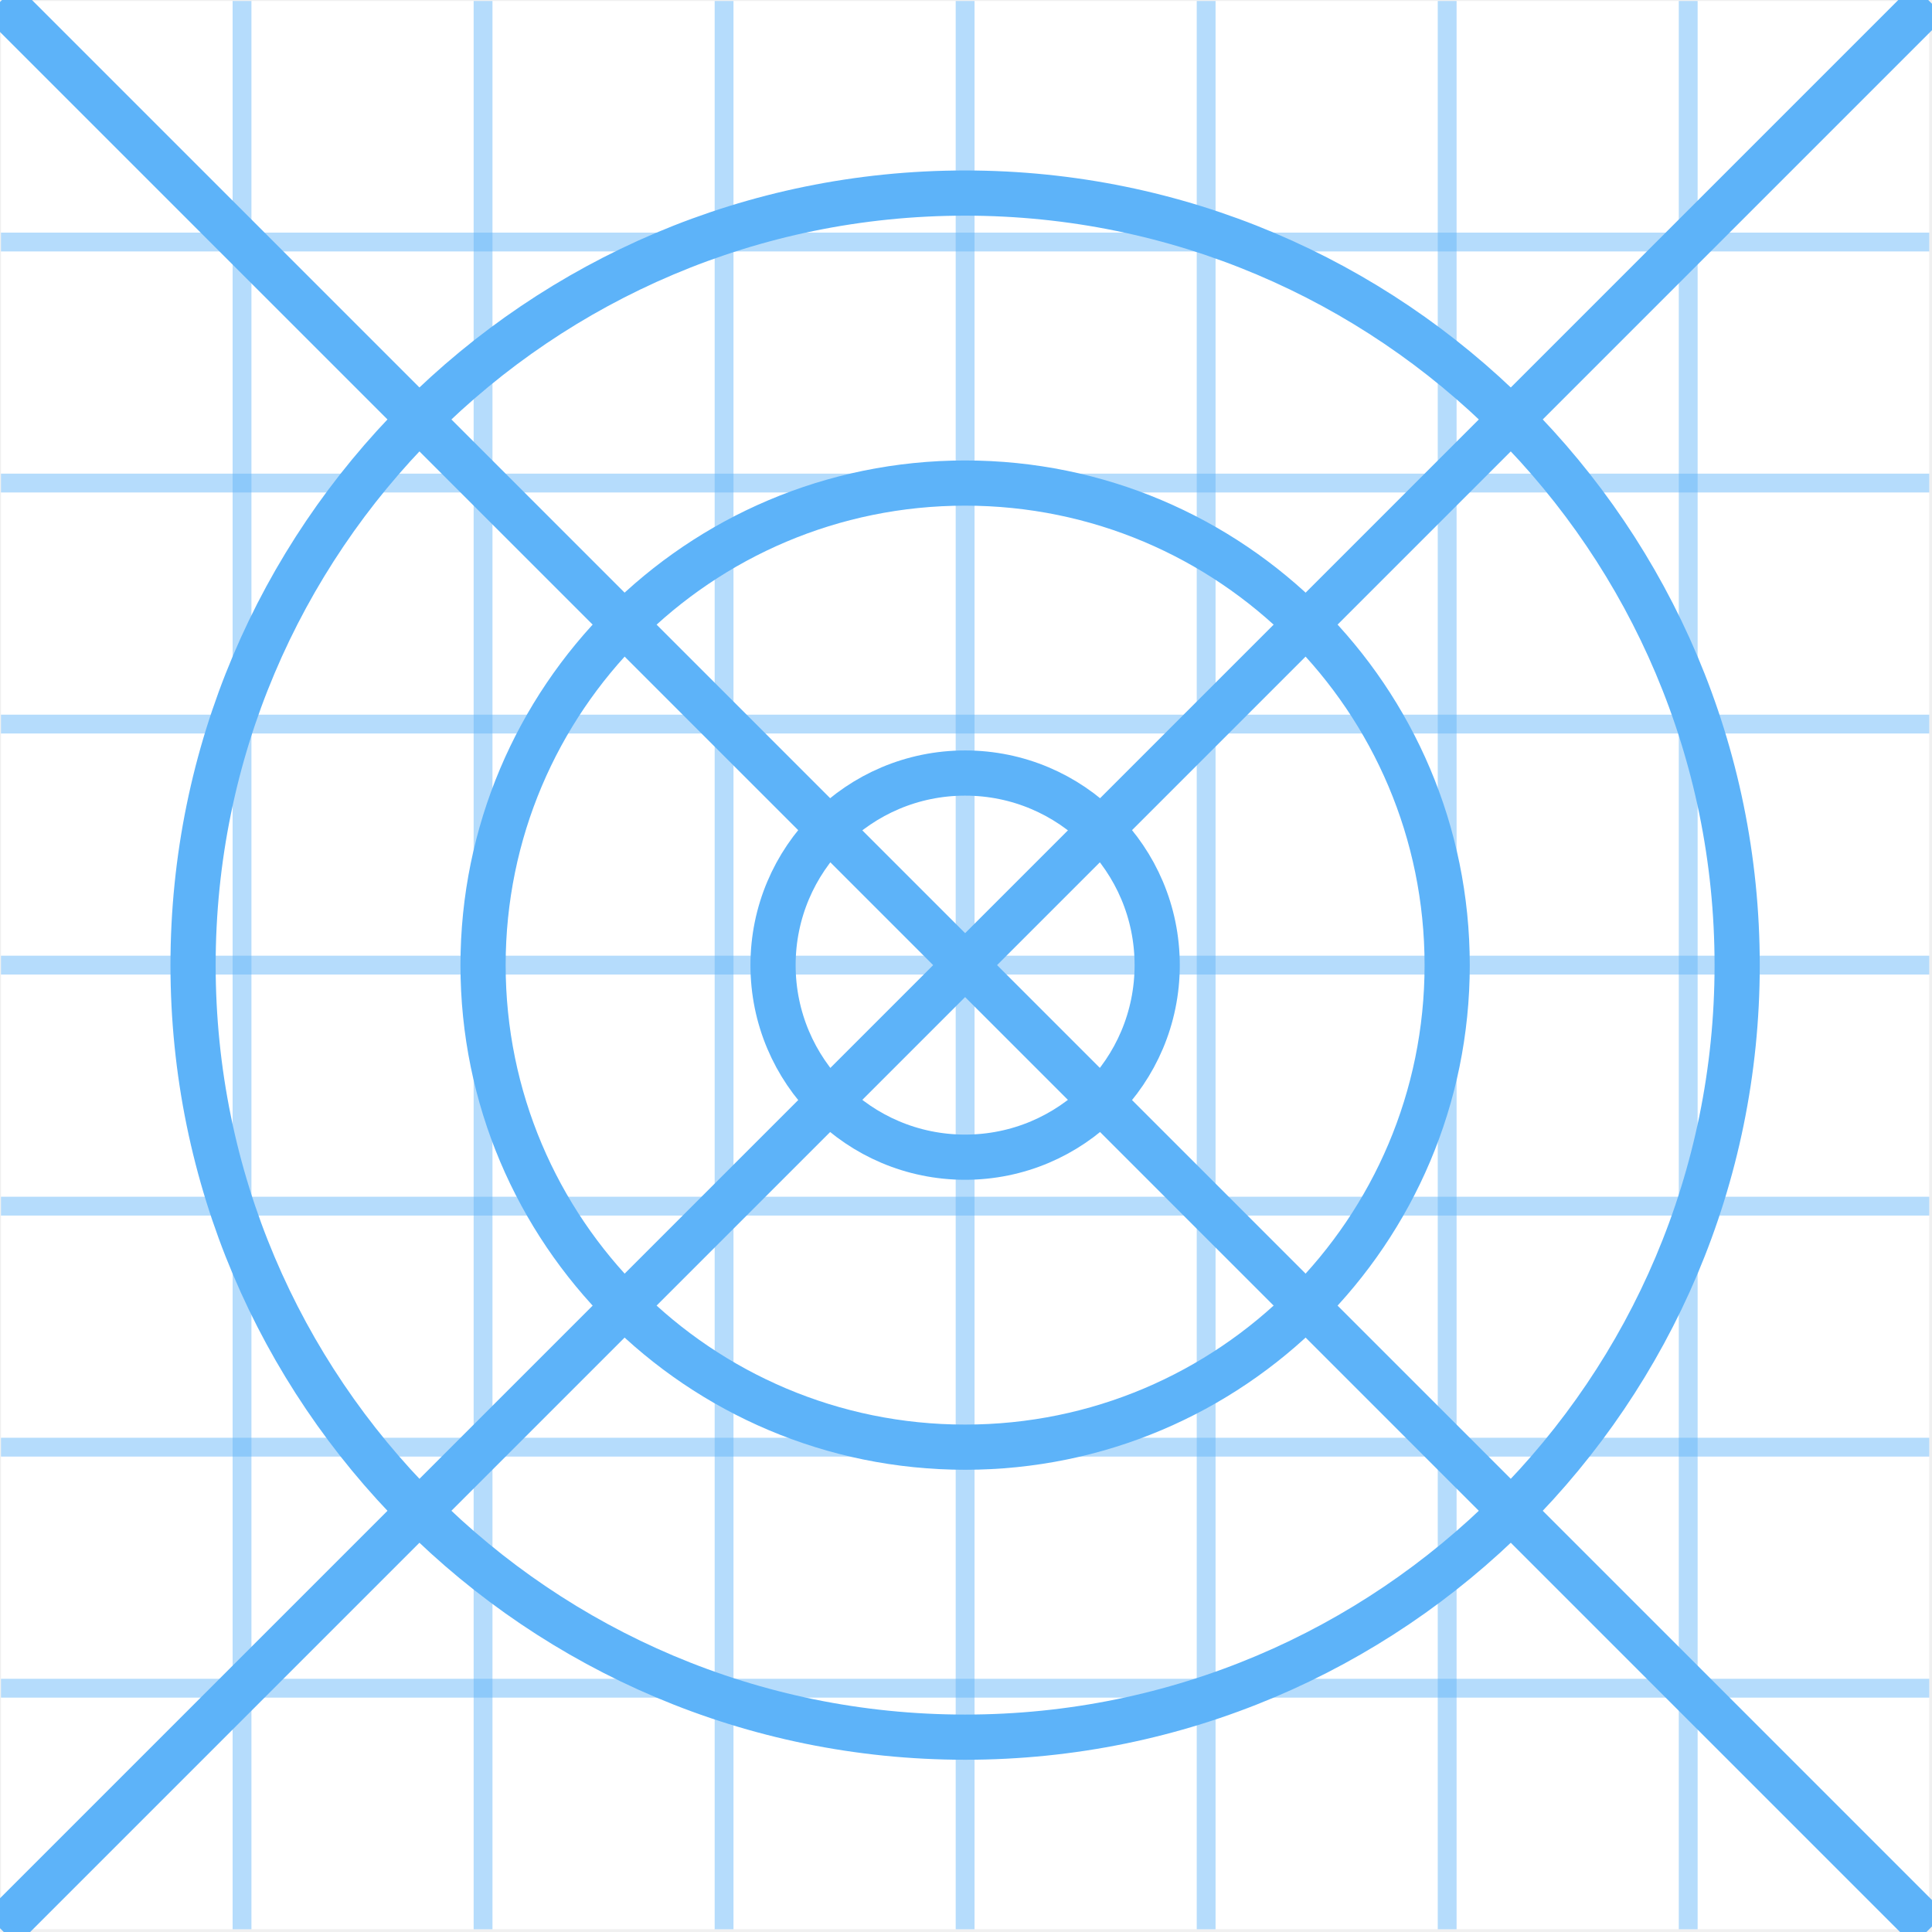
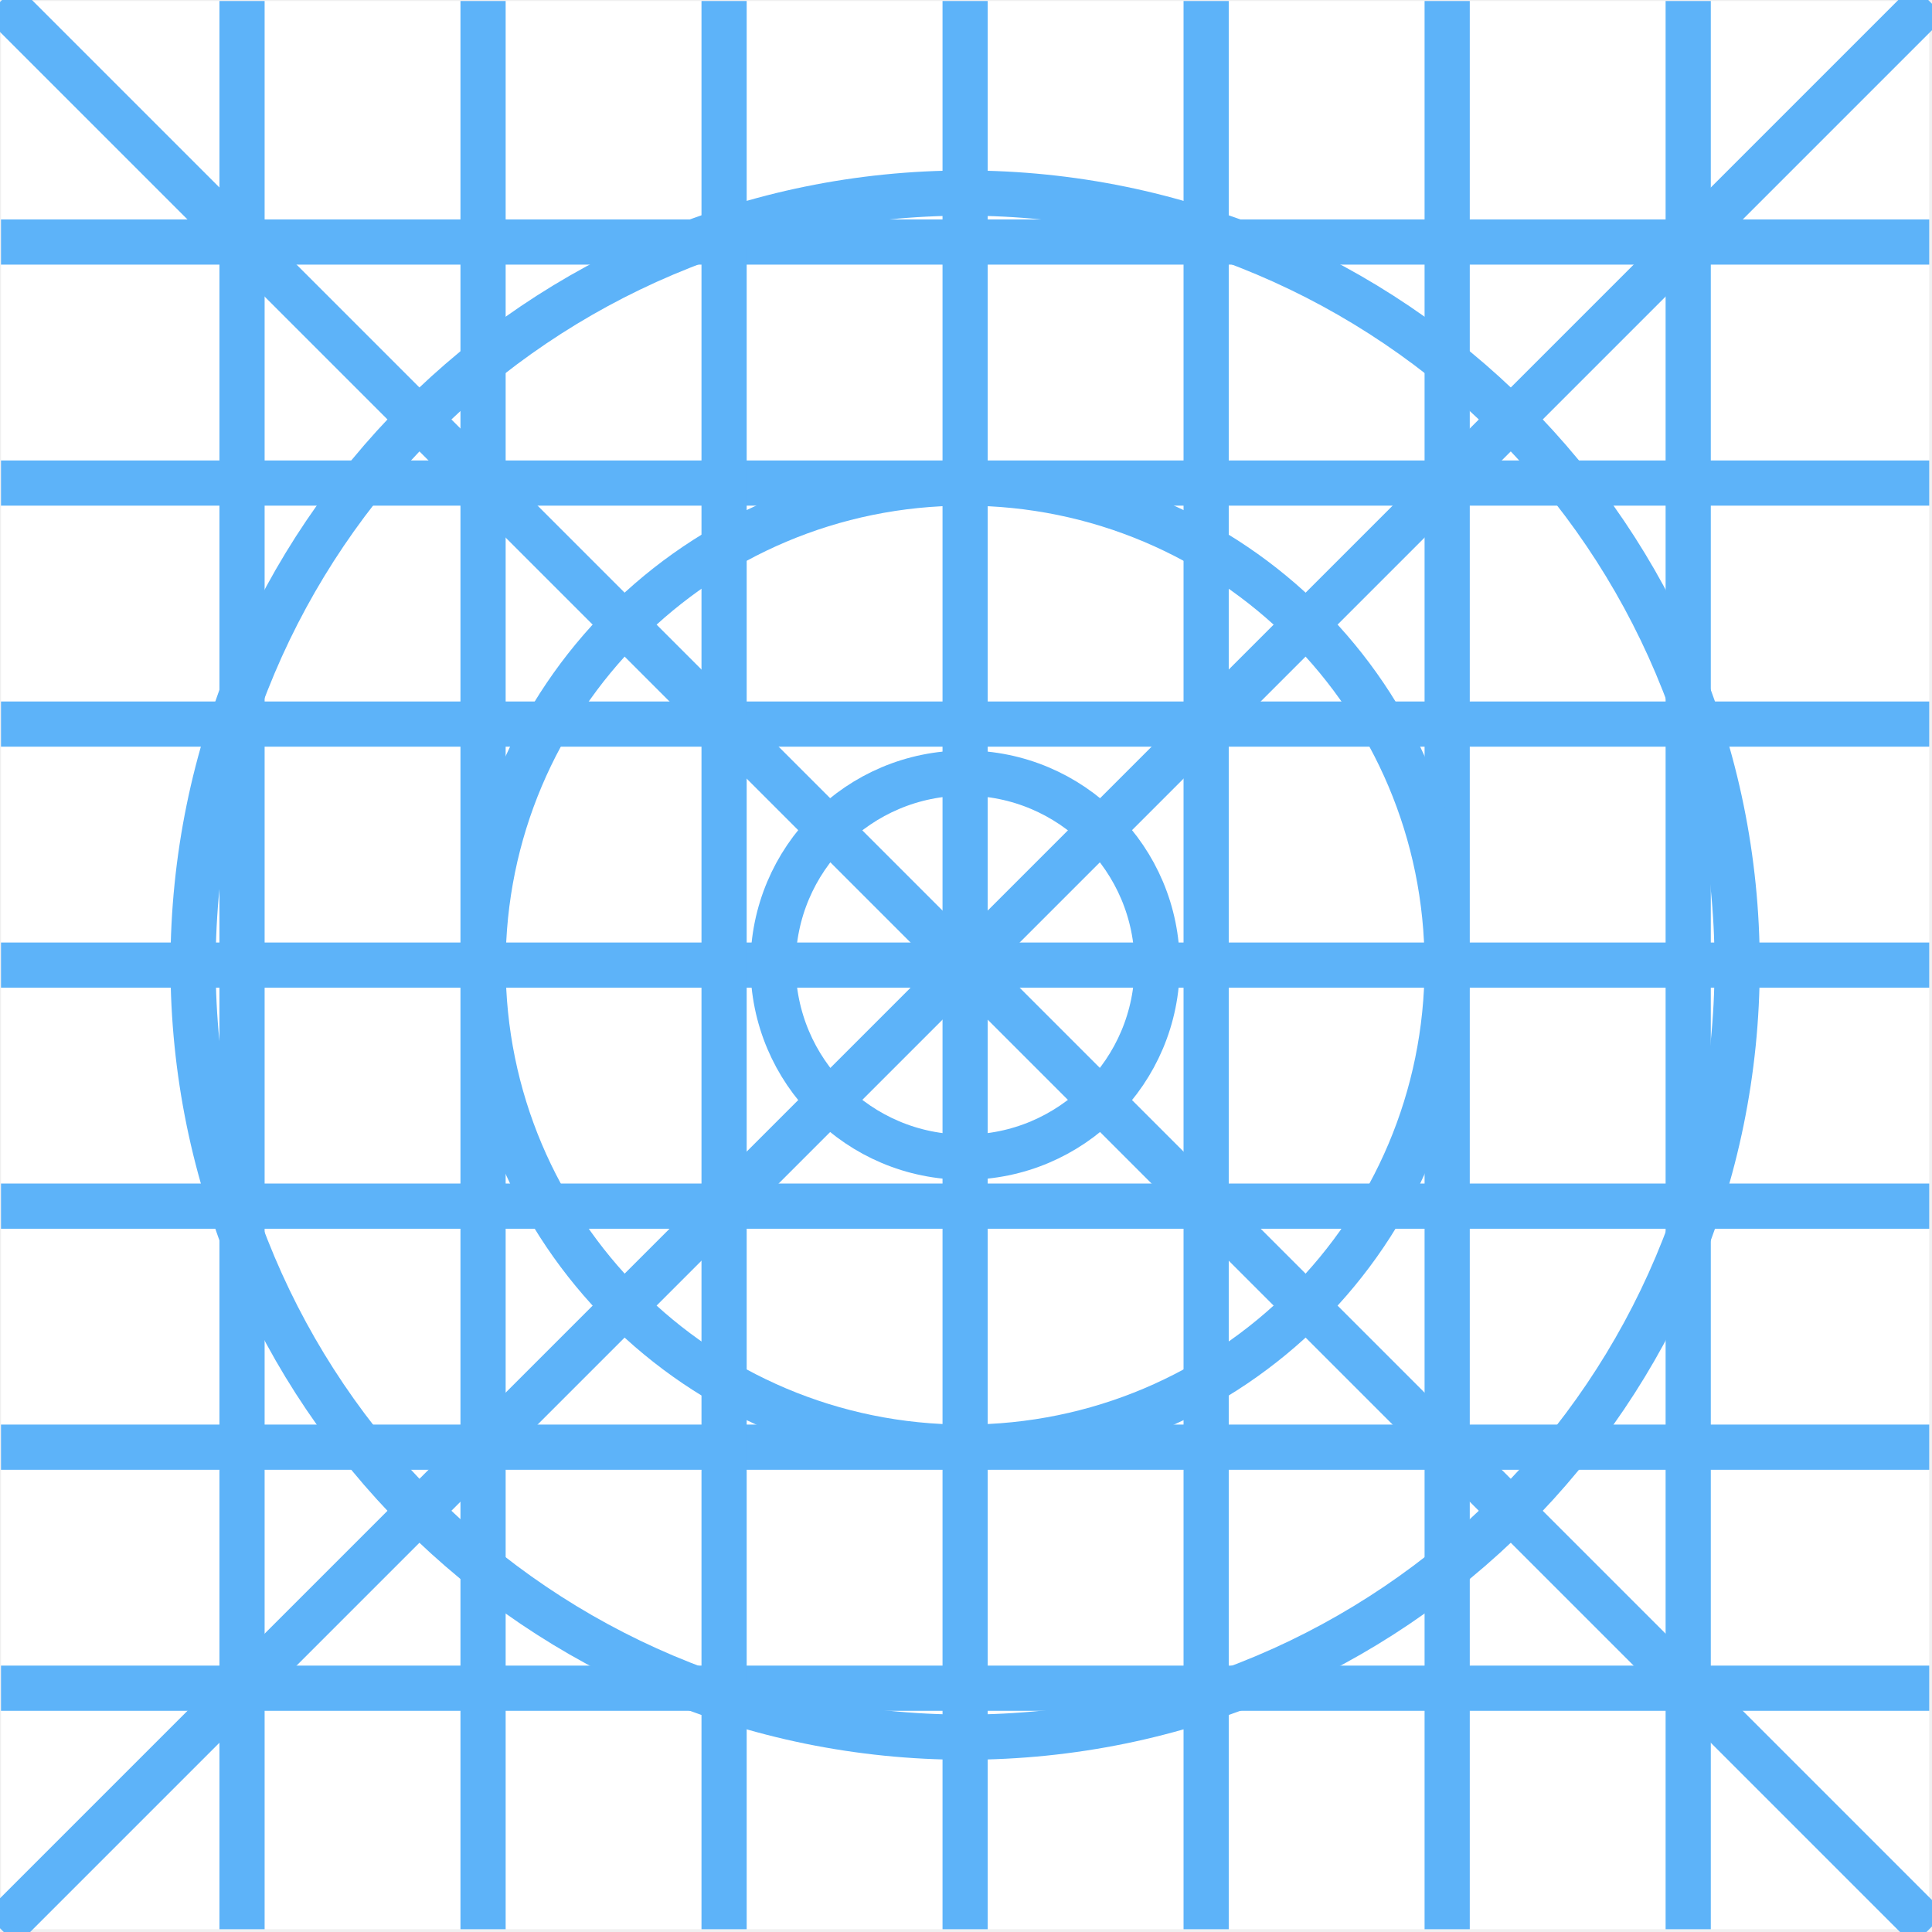
<svg xmlns="http://www.w3.org/2000/svg" width="1026" height="1026" viewBox="0 0 1026 1026" fill="none">
-   <style>
- path { stroke-width: 24; }
- path:nth-of-type(-n+14) { opacity: .46; stroke-width: 10; }
- </style>
+   <style>path { opacity: 1; stroke-width: 24; }</style>
  <rect width="1024" height="1024" transform="translate(0.53033 0.530334)" fill="white" style="fill:white;fill-opacity:1;" />
  <path d="M1024.53 896.53H0.53" stroke="#5DB3F9" style="stroke:#5DB3F9;stroke:color(display-p3 0.365 0.702 0.977);stroke-opacity:1;" stroke-width="1.5" stroke-miterlimit="10" />
  <path d="M1024.53 768.53H0.53" stroke="#5DB3F9" style="stroke:#5DB3F9;stroke:color(display-p3 0.365 0.702 0.977);stroke-opacity:1;" stroke-width="1.5" stroke-miterlimit="10" />
  <path d="M1024.53 640.53H0.53" stroke="#5DB3F9" style="stroke:#5DB3F9;stroke:color(display-p3 0.365 0.702 0.977);stroke-opacity:1;" stroke-width="1.5" stroke-miterlimit="10" />
  <path d="M1024.53 512.53H0.53" stroke="#5DB3F9" style="stroke:#5DB3F9;stroke:color(display-p3 0.365 0.702 0.977);stroke-opacity:1;" stroke-width="1.5" stroke-miterlimit="10" />
  <path d="M1024.53 384.53H0.53" stroke="#5DB3F9" style="stroke:#5DB3F9;stroke:color(display-p3 0.365 0.702 0.977);stroke-opacity:1;" stroke-width="1.5" stroke-miterlimit="10" />
  <path d="M1024.53 256.53H0.53" stroke="#5DB3F9" style="stroke:#5DB3F9;stroke:color(display-p3 0.365 0.702 0.977);stroke-opacity:1;" stroke-width="1.5" stroke-miterlimit="10" />
  <path d="M1024.53 128.53H0.53" stroke="#5DB3F9" style="stroke:#5DB3F9;stroke:color(display-p3 0.365 0.702 0.977);stroke-opacity:1;" stroke-width="1.5" stroke-miterlimit="10" />
  <path d="M896.53 1024.53V0.53" stroke="#5DB3F9" style="stroke:#5DB3F9;stroke:color(display-p3 0.365 0.702 0.977);stroke-opacity:1;" stroke-width="1.5" stroke-miterlimit="10" />
  <path d="M768.53 1024.53V0.53" stroke="#5DB3F9" style="stroke:#5DB3F9;stroke:color(display-p3 0.365 0.702 0.977);stroke-opacity:1;" stroke-width="1.5" stroke-miterlimit="10" />
  <path d="M640.53 1024.53V0.53" stroke="#5DB3F9" style="stroke:#5DB3F9;stroke:color(display-p3 0.365 0.702 0.977);stroke-opacity:1;" stroke-width="1.5" stroke-miterlimit="10" />
  <path d="M512.53 1024.53V0.53" stroke="#5DB3F9" style="stroke:#5DB3F9;stroke:color(display-p3 0.365 0.702 0.977);stroke-opacity:1;" stroke-width="1.5" stroke-miterlimit="10" />
  <path d="M384.53 1024.53V0.53" stroke="#5DB3F9" style="stroke:#5DB3F9;stroke:color(display-p3 0.365 0.702 0.977);stroke-opacity:1;" stroke-width="1.5" stroke-miterlimit="10" />
  <path d="M256.53 1024.53V0.53" stroke="#5DB3F9" style="stroke:#5DB3F9;stroke:color(display-p3 0.365 0.702 0.977);stroke-opacity:1;" stroke-width="1.5" stroke-miterlimit="10" />
  <path d="M128.53 1024.53V0.53" stroke="#5DB3F9" style="stroke:#5DB3F9;stroke:color(display-p3 0.365 0.702 0.977);stroke-opacity:1;" stroke-width="1.5" stroke-miterlimit="10" />
  <path d="M1024.53 0.53L0.53 1024.53" stroke="#5DB3F9" style="stroke:#5DB3F9;stroke:color(display-p3 0.365 0.702 0.977);stroke-opacity:1;" stroke-width="1.5" stroke-miterlimit="10" />
  <path d="M1024.53 1024.53L0.53 0.53" stroke="#5DB3F9" style="stroke:#5DB3F9;stroke:color(display-p3 0.365 0.702 0.977);stroke-opacity:1;" stroke-width="1.5" stroke-miterlimit="10" />
  <path d="M512.53 922.53C738.967 922.53 922.53 738.967 922.53 512.53C922.53 286.094 738.967 102.53 512.53 102.53C286.094 102.53 102.53 286.094 102.53 512.53C102.53 738.967 286.094 922.53 512.53 922.53Z" stroke="#5DB3F9" style="stroke:#5DB3F9;stroke:color(display-p3 0.365 0.702 0.977);stroke-opacity:1;" stroke-width="1.5" stroke-miterlimit="10" />
  <path d="M512.53 768.53C653.915 768.53 768.53 653.915 768.53 512.53C768.53 371.145 653.915 256.53 512.53 256.53C371.145 256.53 256.53 371.145 256.53 512.53C256.53 653.915 371.145 768.53 512.53 768.53Z" stroke="#5DB3F9" style="stroke:#5DB3F9;stroke:color(display-p3 0.365 0.702 0.977);stroke-opacity:1;" stroke-width="1.5" stroke-miterlimit="10" />
  <path d="M512.53 614.53C568.863 614.53 614.53 568.863 614.53 512.53C614.53 456.197 568.863 410.53 512.53 410.53C456.197 410.53 410.53 456.197 410.53 512.53C410.53 568.863 456.197 614.53 512.53 614.53Z" stroke="#5DB3F9" style="stroke:#5DB3F9;stroke:color(display-p3 0.365 0.702 0.977);stroke-opacity:1;" stroke-width="1.5" stroke-miterlimit="10" />
</svg>
